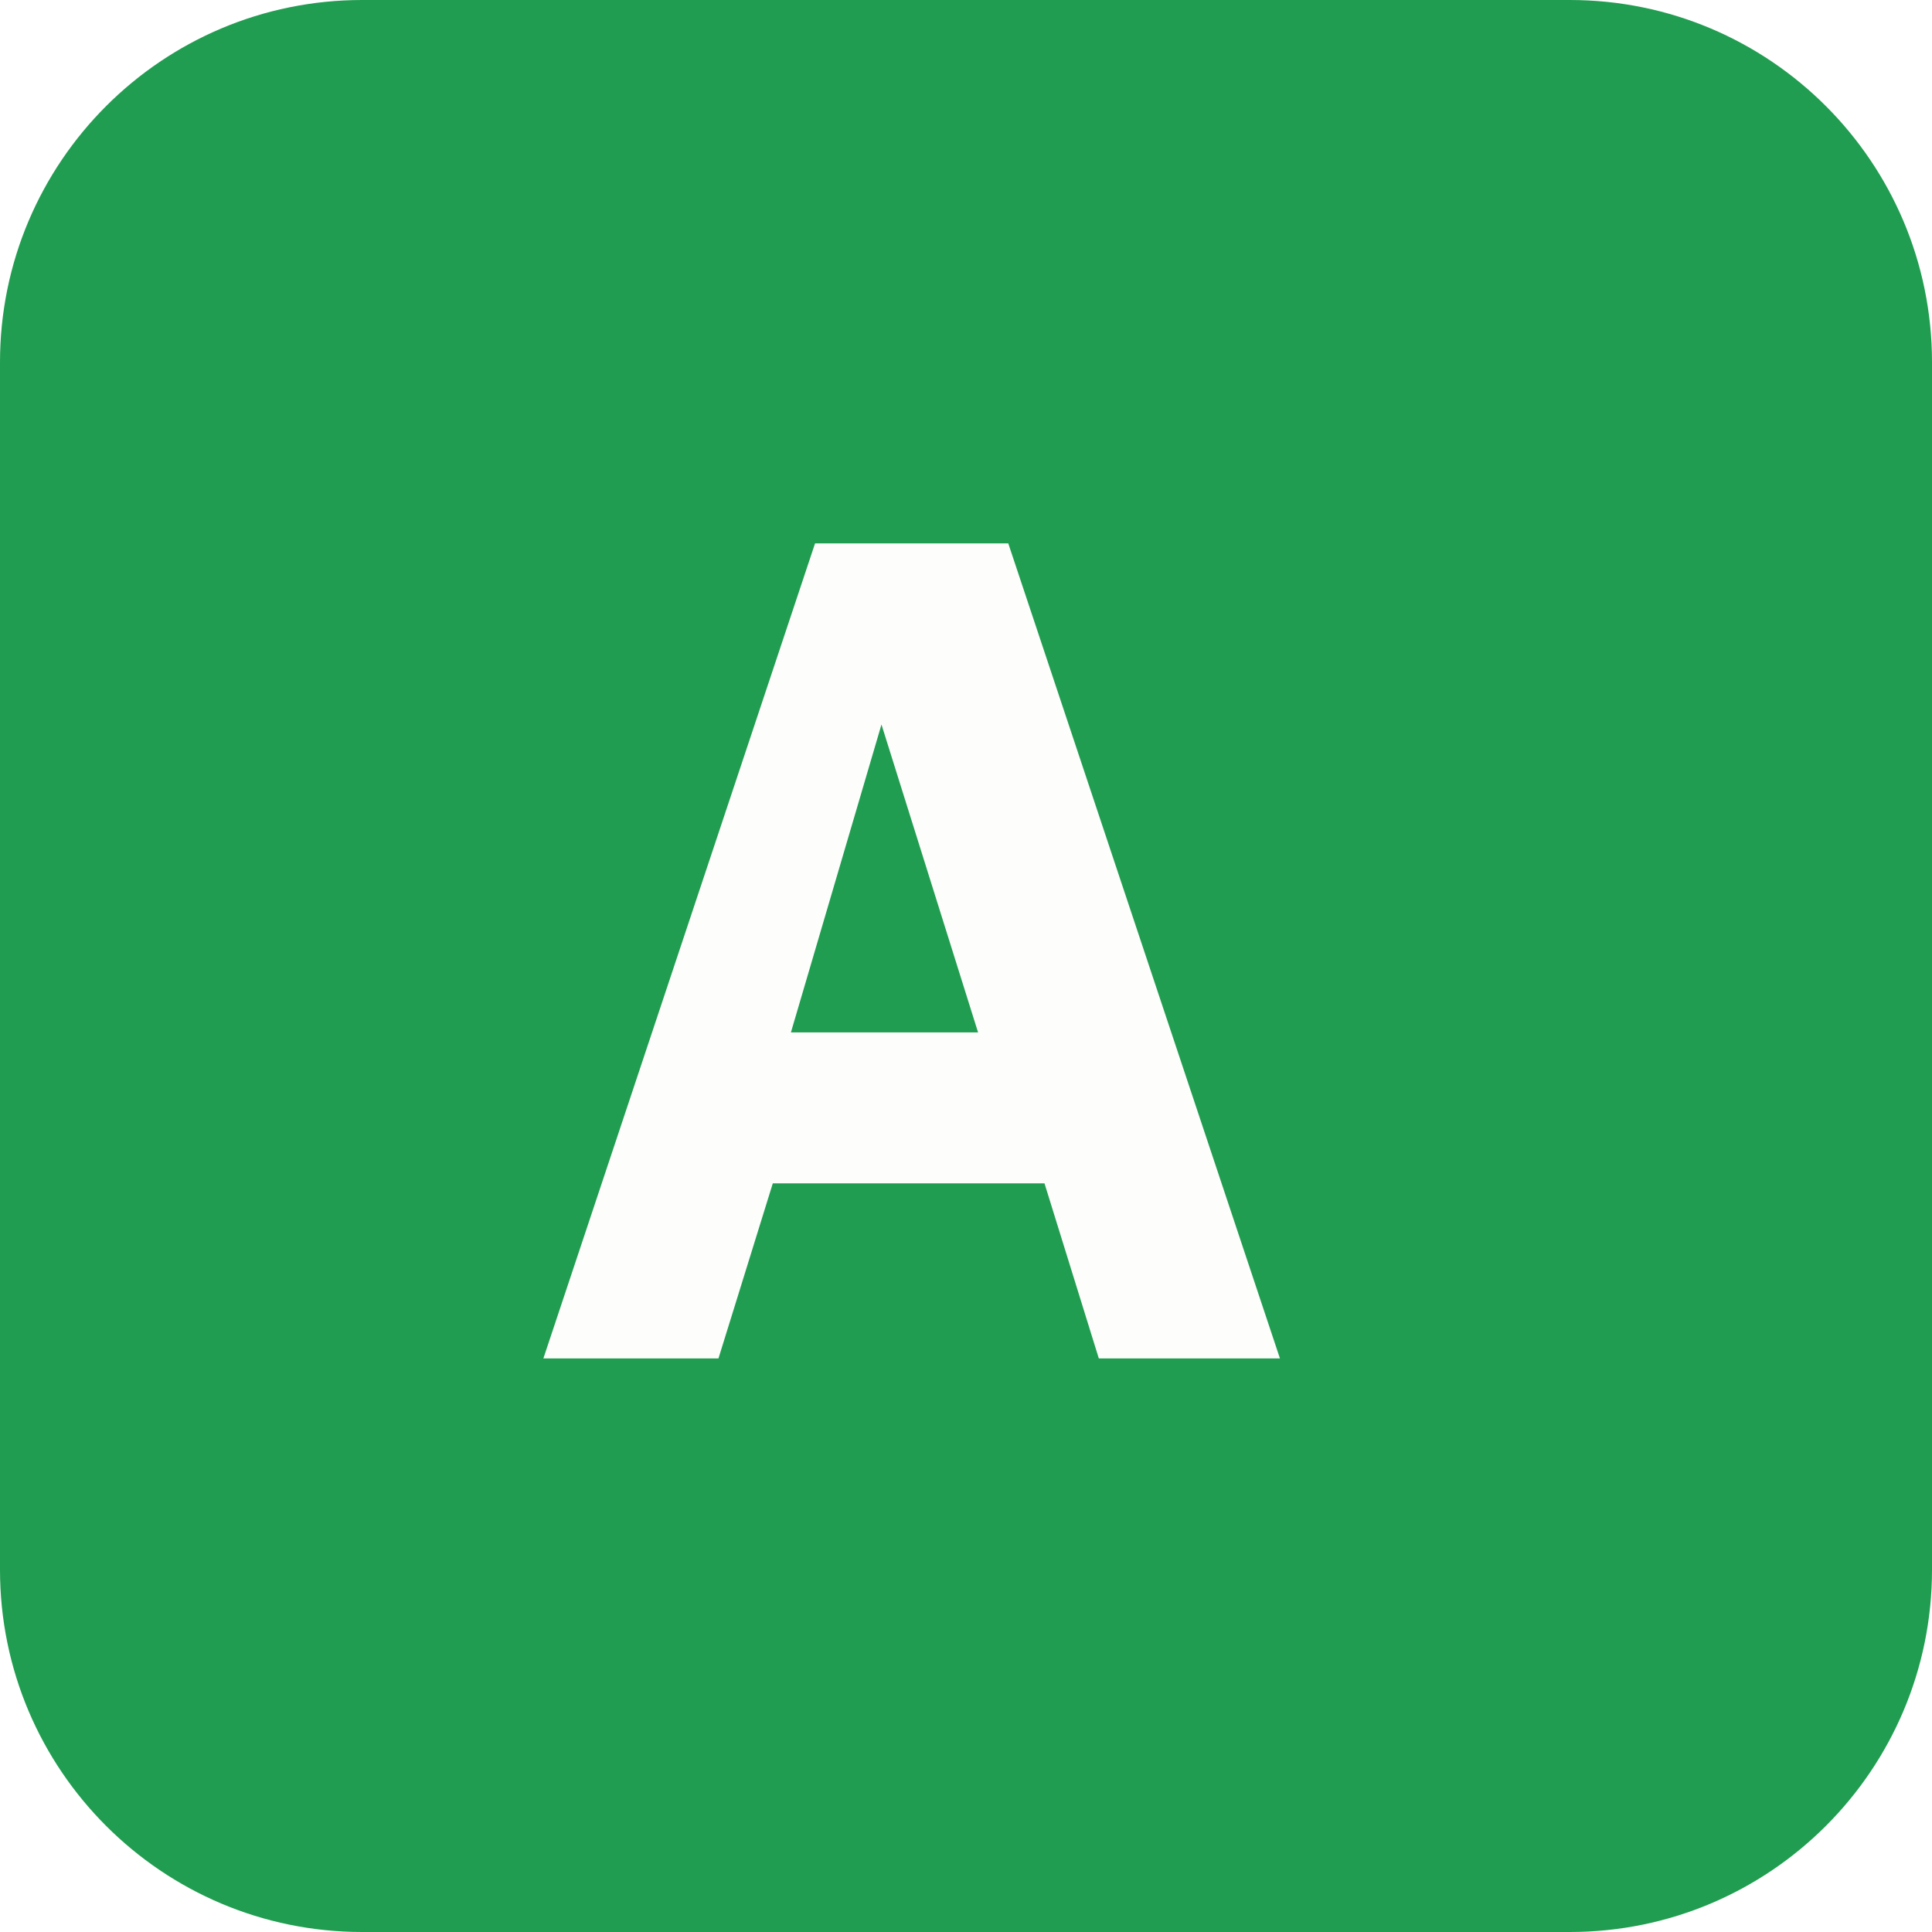
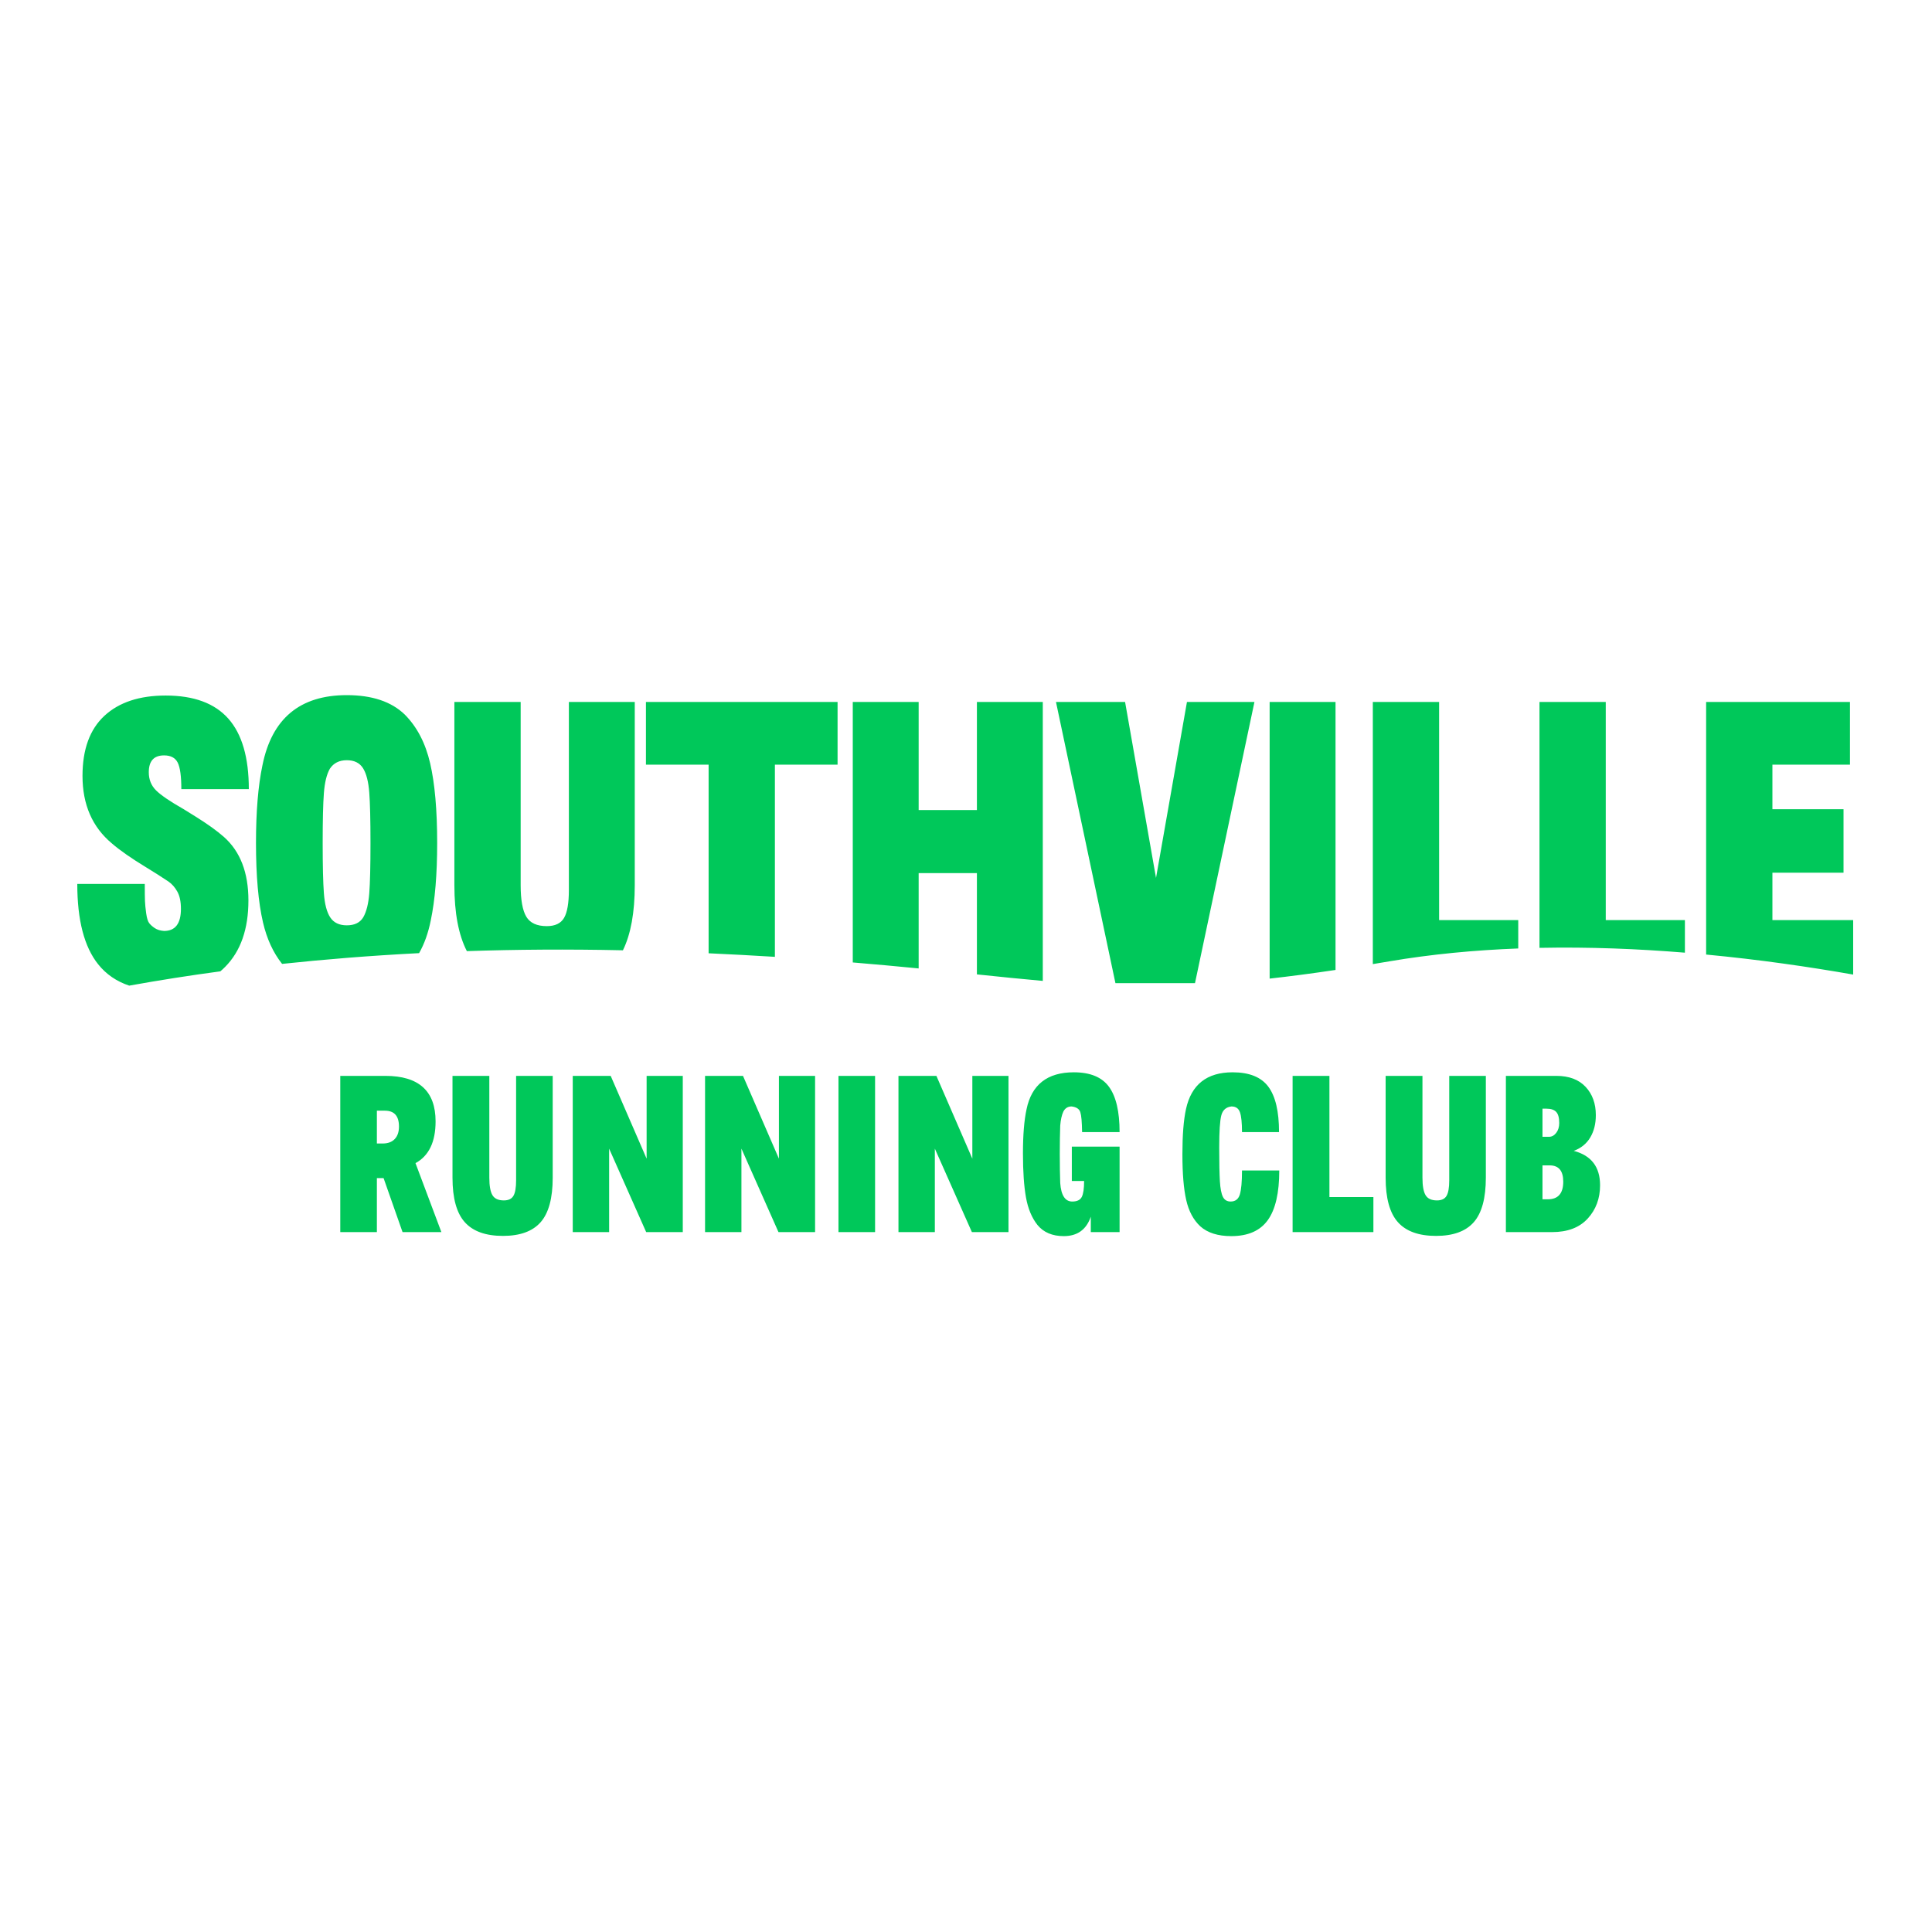
- <svg xmlns="http://www.w3.org/2000/svg" viewBox="0 0 32 32" role="img" aria-label="Southville Running Club">
-   <rect width="32" height="32" rx="6" fill="#209d50" />
-   <path d="M9 22.5 13.5 9h3.2l4.5 13.5h-3l-.9-2.9h-4.5l-.9 2.9H9Zm4.1-5.4h3.1L14.6 12l-1.5 5.1Z" fill="#fdfdfc" />
+ <svg xmlns="http://www.w3.org/2000/svg" viewBox="0 0 100 100" role="img" aria-label="Southville Running Club">
+   <g transform="translate(4 35.98) scale(.10502)" fill="#00c85a" fill-rule="nonzero">
+     <path transform="translate(-323.331 -404.099)" d="M348.918 547.276c-6.265-2.1-11.362-5.606-15.291-10.517-6.864-8.58-10.296-21.78-10.296-39.6h33.264c0 3.96.033 6.765.099 8.415.066 1.65.264 3.663.594 6.039.33 2.376.825 3.993 1.485 4.851.66.858 1.584 1.683 2.772 2.475 1.188.792 2.706 1.254 4.554 1.386 5.544 0 8.316-3.63 8.316-10.89 0-3.564-.594-6.402-1.782-8.514-1.188-2.112-2.64-3.762-4.356-4.95a304.805 304.805 0 0 0-10.89-6.93c-7.392-4.488-13.068-8.448-17.028-11.88-9.636-8.052-14.454-19.14-14.454-33.264 0-13.068 3.597-22.935 10.791-29.601 7.194-6.666 17.259-9.999 30.195-9.999 13.86 0 24.156 3.795 30.888 11.385 6.732 7.59 10.098 19.173 10.098 34.749h-33.264c0-6.336-.594-10.692-1.782-13.068-1.188-2.376-3.432-3.564-6.732-3.564-5.016 0-7.524 2.772-7.524 8.316 0 3.564 1.188 6.534 3.564 8.91 2.376 2.376 6.93 5.478 13.662 9.306l5.742 3.564c5.94 3.696 10.626 7.062 14.058 10.098 8.052 7.128 12.078 17.556 12.078 31.284 0 14.124-3.828 25.047-11.484 32.769a37.184 37.184 0 0 1-2.356 2.18 1014.466 1014.466 0 0 0-44.921 7.05ZM424.269 536.558c-4.381-5.525-7.513-12.323-9.396-20.391-2.31-9.9-3.465-22.968-3.465-39.204 0-15.444 1.056-28.182 3.168-38.214 4.62-23.1 18.48-34.65 41.58-34.65 12.408 0 21.912 3.168 28.512 9.504 6.072 6.072 10.263 14.091 12.573 24.057 2.31 9.966 3.465 23.067 3.465 39.303 0 15.444-1.056 28.182-3.168 38.214-1.246 6.197-3.161 11.557-5.744 16.083-24.246 1.243-46.77 3.082-67.525 5.298Zm42.975-34.845c.396-5.148.594-13.398.594-24.75s-.198-19.602-.594-24.75c-.396-5.412-1.419-9.438-3.069-12.078-1.65-2.64-4.323-3.96-8.019-3.96-3.696 0-6.468 1.386-8.316 4.158-1.584 2.772-2.574 6.798-2.97 12.078-.396 5.148-.594 13.332-.594 24.552 0 11.22.198 19.47.594 24.75.396 5.412 1.452 9.405 3.168 11.979 1.716 2.574 4.422 3.861 8.118 3.861 3.828 0 6.534-1.32 8.118-3.96 1.584-2.772 2.574-6.732 2.97-11.88ZM515.336 530.265c-4.099-7.988-6.149-18.825-6.149-32.512v-90.288h32.67v90.288c0 7.26.924 12.441 2.772 15.543 1.848 3.102 5.214 4.653 10.098 4.653 4.092 0 6.93-1.353 8.514-4.059 1.584-2.706 2.376-7.293 2.376-13.761v-92.664h32.472v90.288c0 13.454-1.944 24.154-5.833 32.1-27.147-.592-52.804-.392-76.92.412ZM634.488 531.33v-92.977H603.6v-30.888h94.446v30.888h-30.888v94.728a2027.645 2027.645 0 0 0-32.67-1.751ZM705.537 535.849V407.465h32.472v53.262h28.71v-53.262h32.472v137.479c-10.315-.912-20.977-2.015-32.472-3.213v-49.918h-28.71v46.983a2075.51 2075.51 0 0 0-32.472-2.947ZM870.24 407.465h33.264l-29.304 138.6h-39.204l-29.304-138.6h34.056l15.246 86.724 15.246-86.724ZM943.467 539.546c-11.673 1.737-22.434 3.146-32.472 4.266V407.465h32.472v132.081ZM961.848 536.661V407.465h32.67v107.514h39.002v13.978c-21.37.81-42.775 2.807-63.67 6.365-2.717.462-5.389.91-8.002 1.339ZM1043.99 528.653V407.465h32.66v107.514h39.01v16.051c-23.11-1.892-47.29-2.871-71.67-2.377ZM1126.12 531.954V407.465h70.89v30.888h-38.22v21.978h35.05v31.284h-35.05v23.364h39.8v26.842c-21.7-3.816-46.3-7.389-72.47-9.867Z" />
+     <path transform="translate(-523.331 -411.099)" d="m690.022 641.759 12.76 33.99h-19.14l-9.35-26.62h-3.3v26.62h-18.04v-77h22.22c16.5 0 24.75 7.48 24.75 22.44 0 10.12-3.3 16.977-9.9 20.57Zm-8.14-18.04c0-5.207-2.31-7.81-6.93-7.81h-3.96v16.17h2.86c2.567 0 4.547-.733 5.94-2.2 1.394-1.467 2.09-3.52 2.09-6.16ZM739.609 598.749h18.04v50.16c0 10.12-1.98 17.435-5.94 21.945-3.96 4.51-10.157 6.765-18.59 6.765-8.507 0-14.777-2.255-18.81-6.765-4.033-4.51-6.05-11.825-6.05-21.945v-50.16h18.15v50.16c0 4.033.513 6.912 1.54 8.635 1.027 1.723 2.897 2.585 5.61 2.585 2.273 0 3.85-.752 4.73-2.255.88-1.503 1.32-4.052 1.32-7.645v-51.48ZM821.756 598.749v77h-18.04l-18.26-41.14v41.14h-17.93v-77h18.7l17.71 40.81v-40.81h17.82ZM886.963 598.749v77h-18.04l-18.26-41.14v41.14h-17.93v-77h18.7l17.71 40.81v-40.81h17.82ZM898.49 598.749h18.04v77h-18.04zM982.287 598.749v77h-18.04l-18.26-41.14v41.14h-17.93v-77h18.7l17.71 40.81v-40.81h17.82ZM1013.5 650.559v-16.94h23.54v42.13h-14.19v-7.59c-2.2 6.38-6.63 9.57-13.31 9.57-5.64 0-9.97-1.833-12.976-5.5-2.787-3.52-4.675-8.048-5.665-13.585-.99-5.537-1.485-12.778-1.485-21.725 0-9.02.586-16.243 1.76-21.67 2.493-12.173 10.266-18.26 23.316-18.26 8.07 0 13.85 2.383 17.33 7.15 3.48 4.767 5.22 12.21 5.22 22.33h-18.48c-.07-4.987-.36-8.268-.88-9.845-.51-1.577-1.94-2.512-4.29-2.805-1.83 0-3.19.843-4.07 2.53-.8 1.76-1.32 4.07-1.54 6.93-.14 3.96-.22 8.58-.22 13.86 0 5.647.08 10.45.22 14.41.44 6.087 2.42 9.13 5.94 9.13 2.35 0 3.91-.752 4.68-2.255.77-1.503 1.15-4.125 1.15-7.865h-6.05ZM1092.09 677.729c-6.6 0-11.7-1.613-15.29-4.84-3.38-3.153-5.69-7.48-6.93-12.98-1.25-5.5-1.87-13.017-1.87-22.55 0-9.387.58-16.793 1.76-22.22 2.63-12.1 10.3-18.15 22.99-18.15 8.21 0 14.08 2.365 17.6 7.095 3.52 4.73 5.27 12.192 5.27 22.385h-18.25c0-4.547-.33-7.792-.99-9.735-.67-1.943-2.06-2.915-4.19-2.915-2.63.293-4.3 1.742-5 4.345-.7 2.603-1.05 7.902-1.05 15.895 0 7.553.12 13.09.33 16.61.22 3.593.72 6.16 1.49 7.7s2.04 2.31 3.8 2.31c2.34 0 3.86-1.173 4.56-3.52.7-2.347 1.05-6.27 1.05-11.77h18.37c0 11.073-1.89 19.232-5.67 24.475-3.78 5.243-9.77 7.865-17.98 7.865ZM1162.13 658.479v17.27h-39.82v-77h18.15v59.73h21.67ZM1199.51 598.749h18.04v50.16c0 10.12-1.98 17.435-5.94 21.945-3.96 4.51-10.16 6.765-18.59 6.765-8.51 0-14.78-2.255-18.81-6.765-4.03-4.51-6.05-11.825-6.05-21.945v-50.16h18.15v50.16c0 4.033.51 6.912 1.54 8.635 1.03 1.723 2.9 2.585 5.61 2.585 2.27 0 3.85-.752 4.73-2.255.88-1.503 1.32-4.052 1.32-7.645v-51.48ZM1273.85 652.649c0 6.527-2.04 12.008-6.11 16.445-4.07 4.437-9.92 6.655-17.54 6.655h-22.77v-77h24.86c6.23 0 11.03 1.797 14.41 5.39 3.37 3.593 5.06 8.25 5.06 13.97 0 4.253-.92 7.92-2.75 11-1.84 3.08-4.55 5.28-8.14 6.6 8.65 2.273 12.98 7.92 12.98 16.94Zm-28.38-23.87h3.19c1.39 0 2.58-.642 3.57-1.925.99-1.283 1.49-2.915 1.49-4.895 0-2.567-.5-4.382-1.49-5.445-.99-1.063-2.58-1.595-4.78-1.595h-1.98v13.86Zm10.23 22.11c0-5.353-2.24-8.03-6.71-8.03h-3.52v16.72h2.64c5.06 0 7.59-2.897 7.59-8.69Z" />
+   </g>
</svg>
